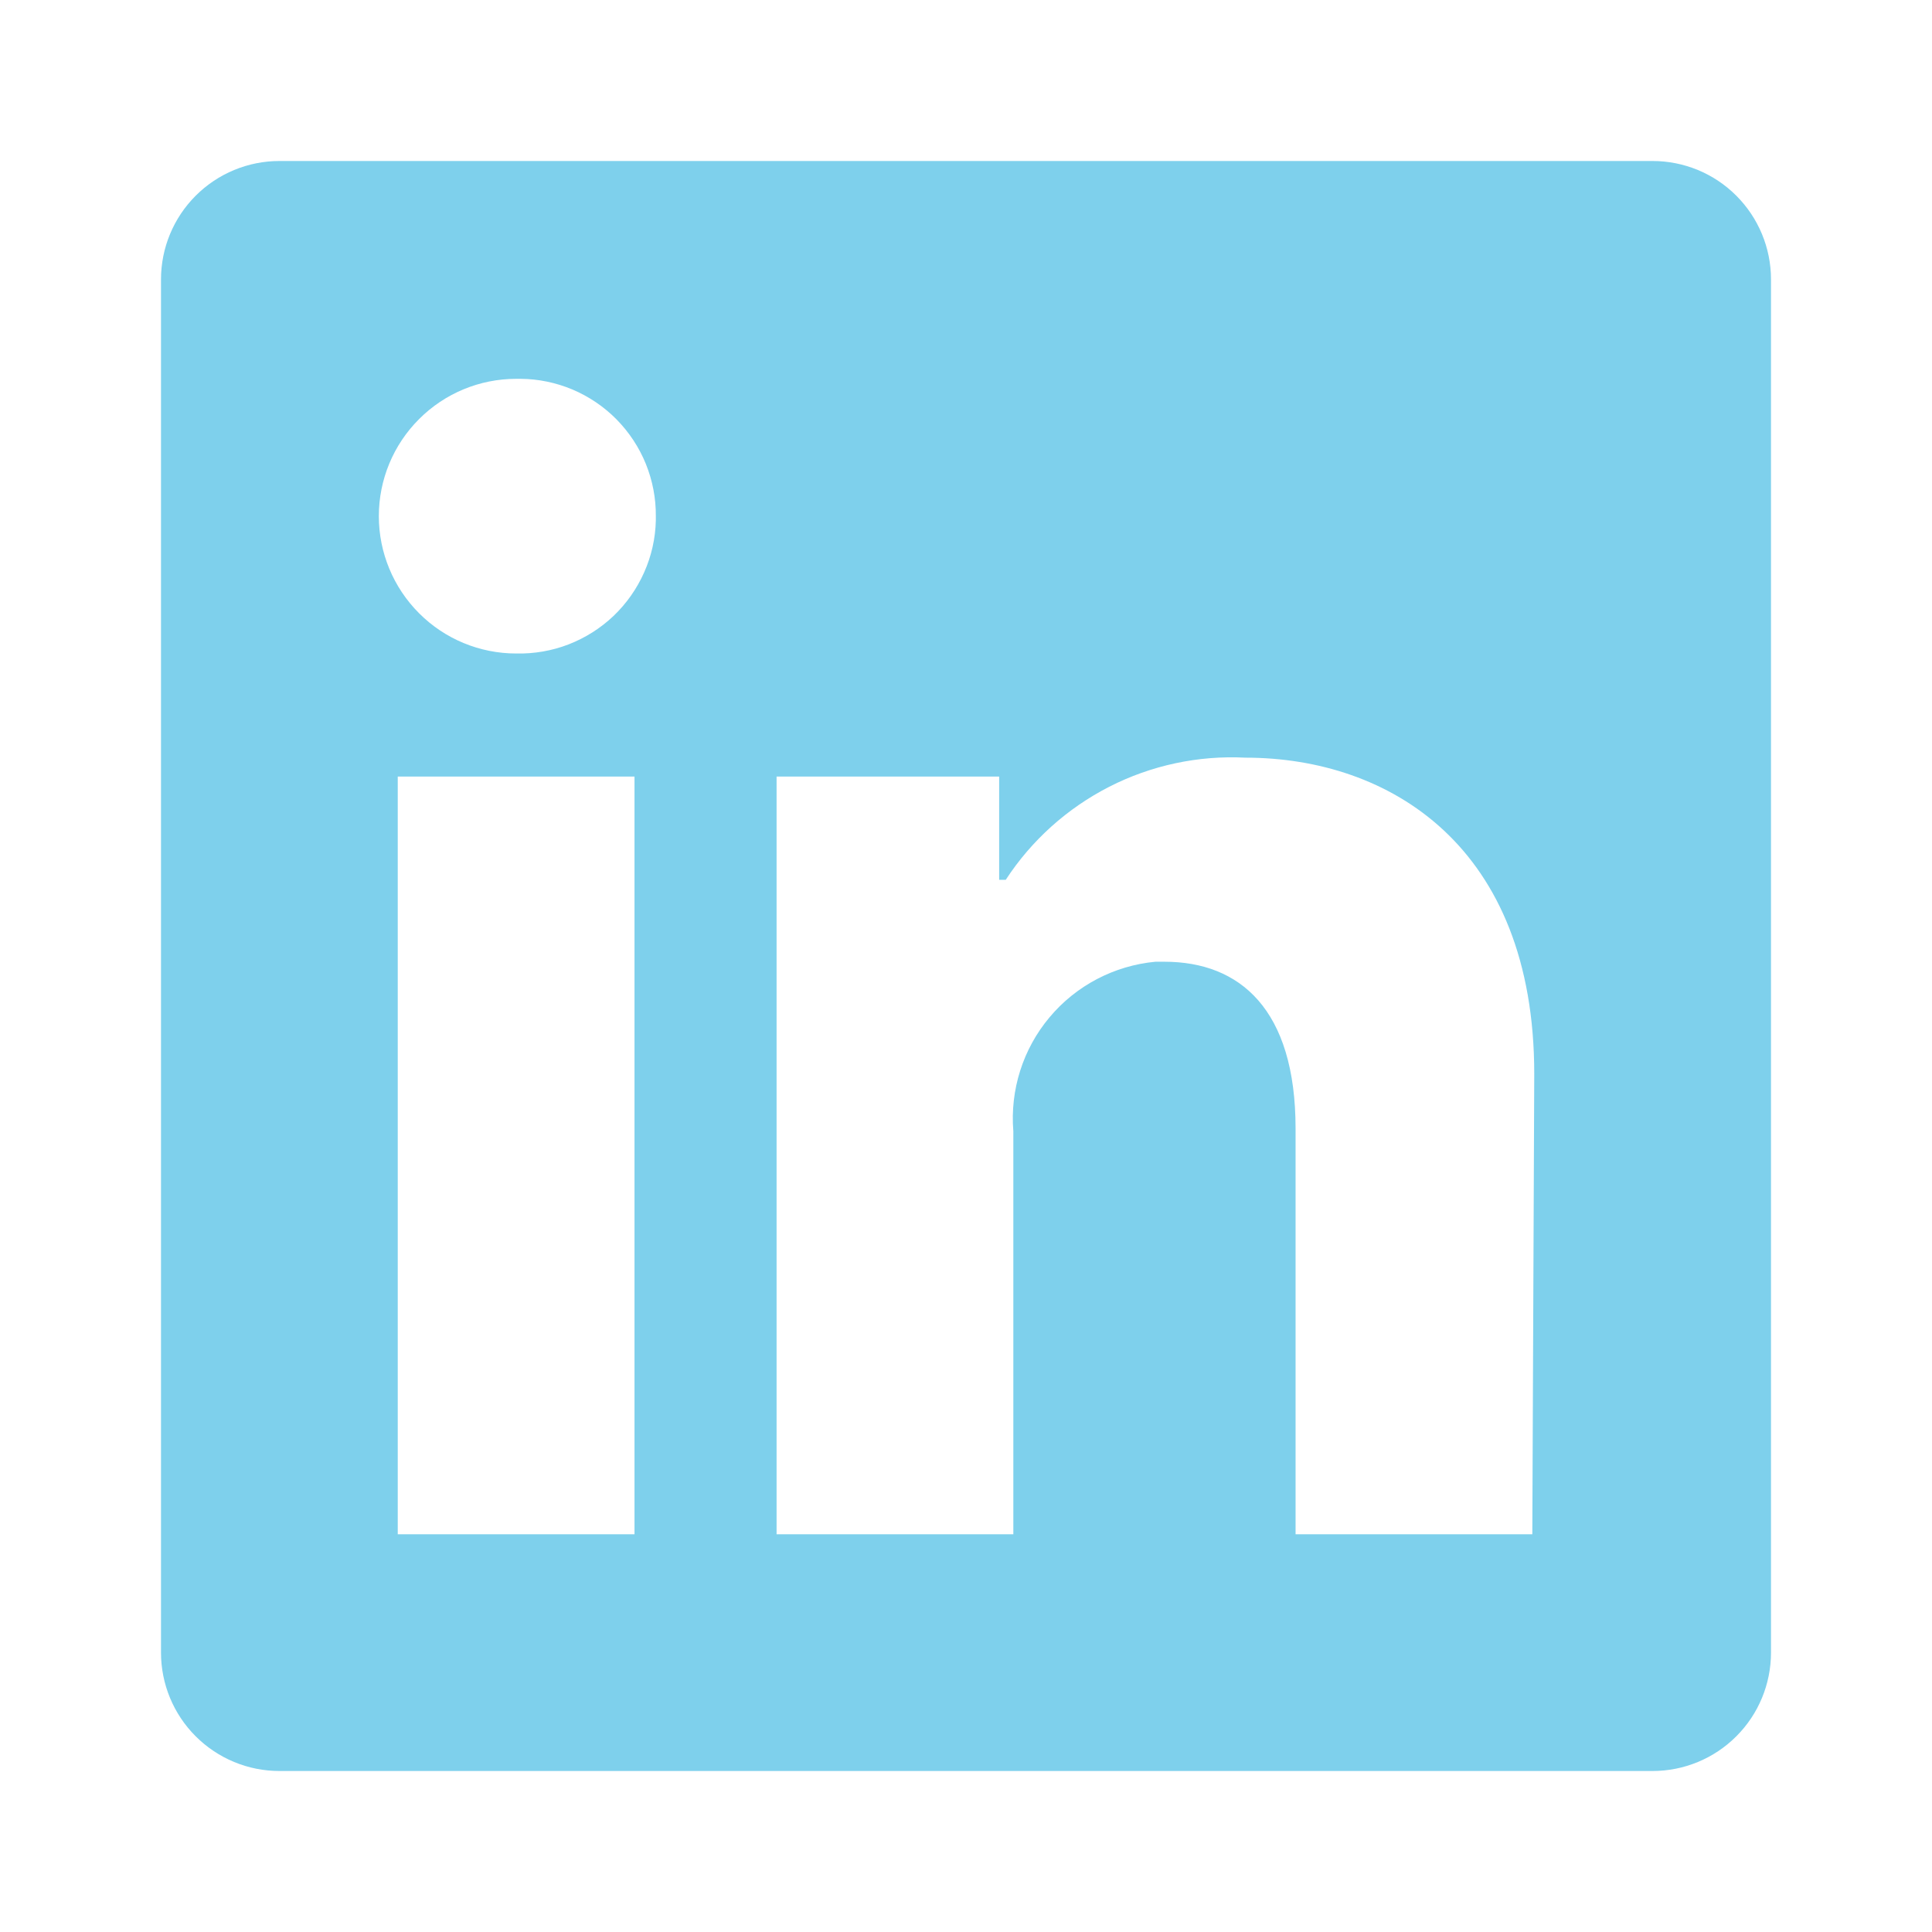
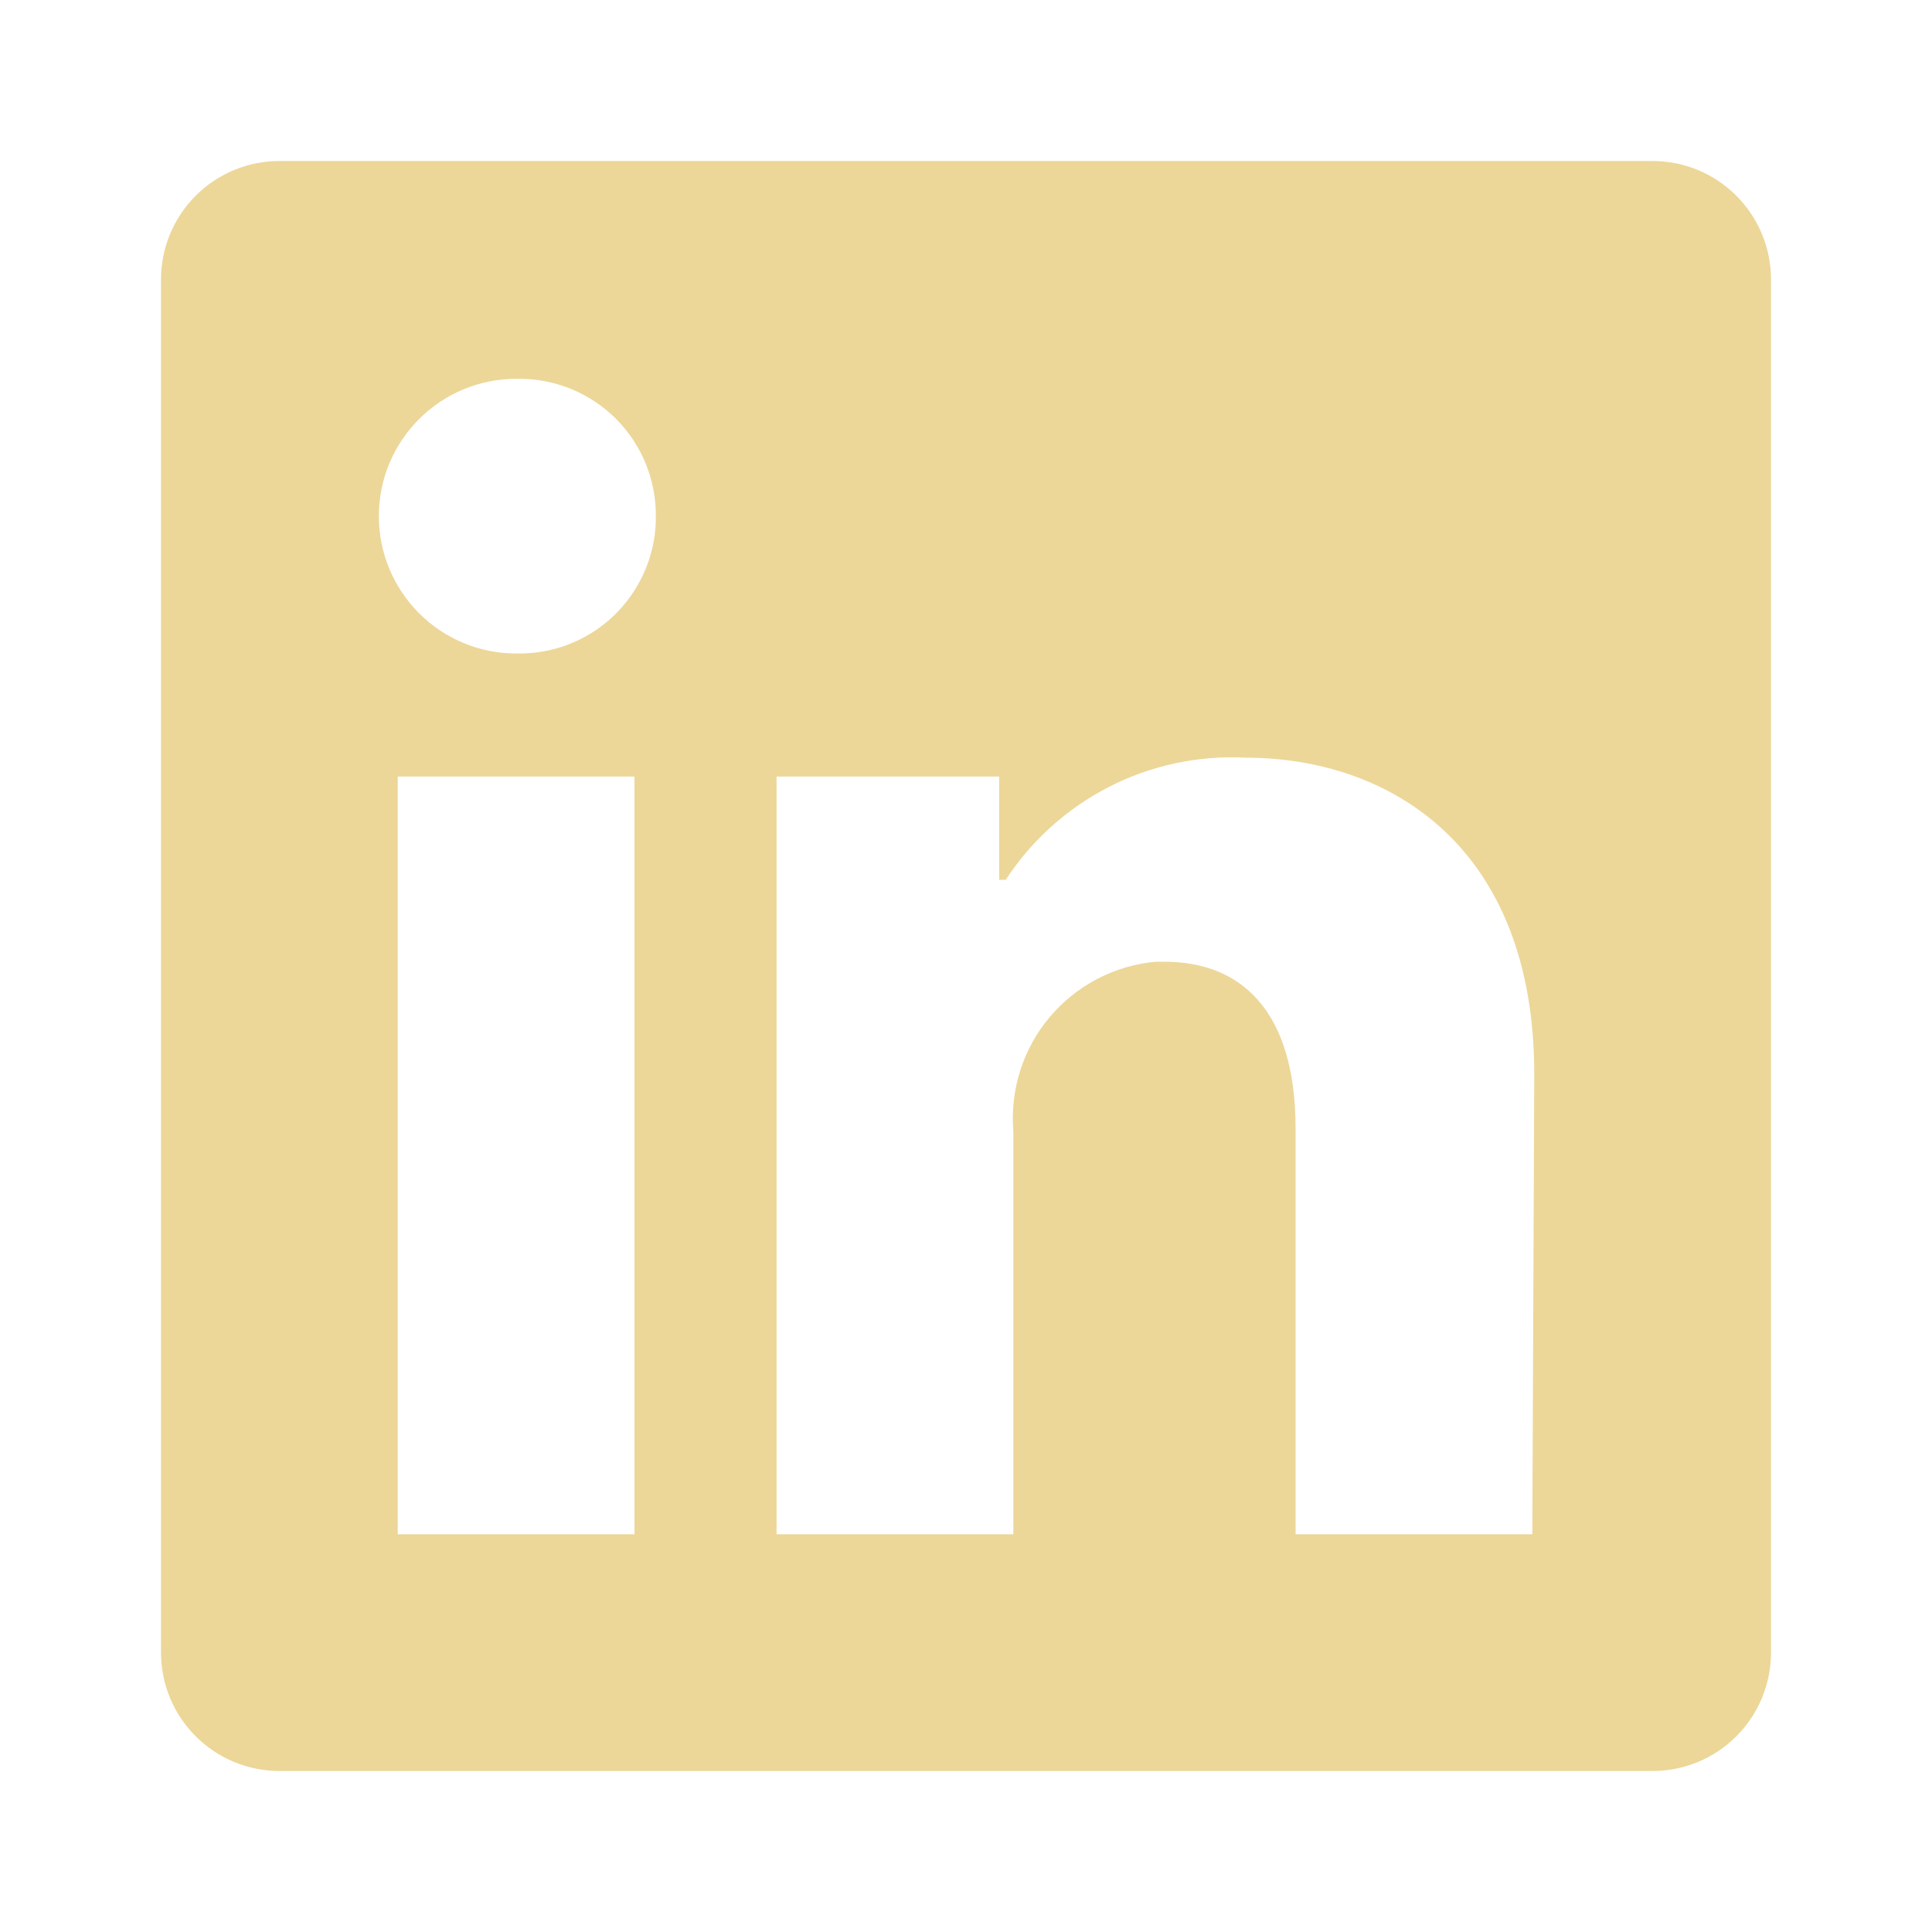
<svg xmlns="http://www.w3.org/2000/svg" width="800px" height="800px" viewBox="0 0 24 24" fill="none">
  <g id="SVGRepo_bgCarrier" stroke-width="0" />
  <g id="SVGRepo_tracerCarrier" stroke-linecap="round" stroke-linejoin="round" />
  <g id="SVGRepo_iconCarrier">
-     <path d="M22 3.471V20.529C22 20.919 21.845 21.294 21.569 21.569C21.294 21.845 20.919 22 20.529 22H3.471C3.081 22 2.707 21.845 2.431 21.569C2.155 21.294 2 20.919 2 20.529V3.471C2 3.081 2.155 2.707 2.431 2.431C2.707 2.155 3.081 2 3.471 2H20.529C20.919 2 21.294 2.155 21.569 2.431C21.845 2.707 22 3.081 22 3.471ZM7.882 9.647H4.941V19.059H7.882V9.647ZM8.147 6.412C8.149 6.189 8.106 5.969 8.023 5.763C7.939 5.556 7.815 5.369 7.659 5.21C7.503 5.052 7.317 4.926 7.112 4.839C6.907 4.753 6.687 4.707 6.465 4.706H6.412C5.959 4.706 5.525 4.886 5.206 5.206C4.886 5.525 4.706 5.959 4.706 6.412C4.706 6.864 4.886 7.298 5.206 7.618C5.525 7.938 5.959 8.118 6.412 8.118C6.634 8.123 6.856 8.085 7.063 8.005C7.271 7.924 7.461 7.804 7.622 7.651C7.783 7.497 7.912 7.313 8.002 7.11C8.093 6.906 8.142 6.687 8.147 6.465V6.412ZM19.059 13.341C19.059 10.512 17.259 9.412 15.471 9.412C14.885 9.382 14.302 9.507 13.78 9.773C13.258 10.04 12.814 10.438 12.494 10.929H12.412V9.647H9.647V19.059H12.588V14.053C12.546 13.54 12.707 13.031 13.038 12.637C13.368 12.243 13.841 11.995 14.353 11.947H14.465C15.4 11.947 16.094 12.535 16.094 14.018V19.059H19.035L19.059 13.341Z" fill="#7ed0ec" />
+     <path d="M22 3.471V20.529C22 20.919 21.845 21.294 21.569 21.569C21.294 21.845 20.919 22 20.529 22H3.471C3.081 22 2.707 21.845 2.431 21.569C2.155 21.294 2 20.919 2 20.529V3.471C2 3.081 2.155 2.707 2.431 2.431C2.707 2.155 3.081 2 3.471 2H20.529C20.919 2 21.294 2.155 21.569 2.431C21.845 2.707 22 3.081 22 3.471ZM7.882 9.647H4.941V19.059H7.882V9.647ZM8.147 6.412C8.149 6.189 8.106 5.969 8.023 5.763C7.939 5.556 7.815 5.369 7.659 5.21C7.503 5.052 7.317 4.926 7.112 4.839C6.907 4.753 6.687 4.707 6.465 4.706H6.412C5.959 4.706 5.525 4.886 5.206 5.206C4.886 5.525 4.706 5.959 4.706 6.412C4.706 6.864 4.886 7.298 5.206 7.618C5.525 7.938 5.959 8.118 6.412 8.118C6.634 8.123 6.856 8.085 7.063 8.005C7.271 7.924 7.461 7.804 7.622 7.651C7.783 7.497 7.912 7.313 8.002 7.11C8.093 6.906 8.142 6.687 8.147 6.465V6.412ZM19.059 13.341C19.059 10.512 17.259 9.412 15.471 9.412C14.885 9.382 14.302 9.507 13.78 9.773C13.258 10.04 12.814 10.438 12.494 10.929H12.412V9.647H9.647V19.059H12.588V14.053C12.546 13.54 12.707 13.031 13.038 12.637C13.368 12.243 13.841 11.995 14.353 11.947H14.465C15.4 11.947 16.094 12.535 16.094 14.018V19.059H19.035L19.059 13.341Z" fill="#ecd799" />
  </g>
</svg>
